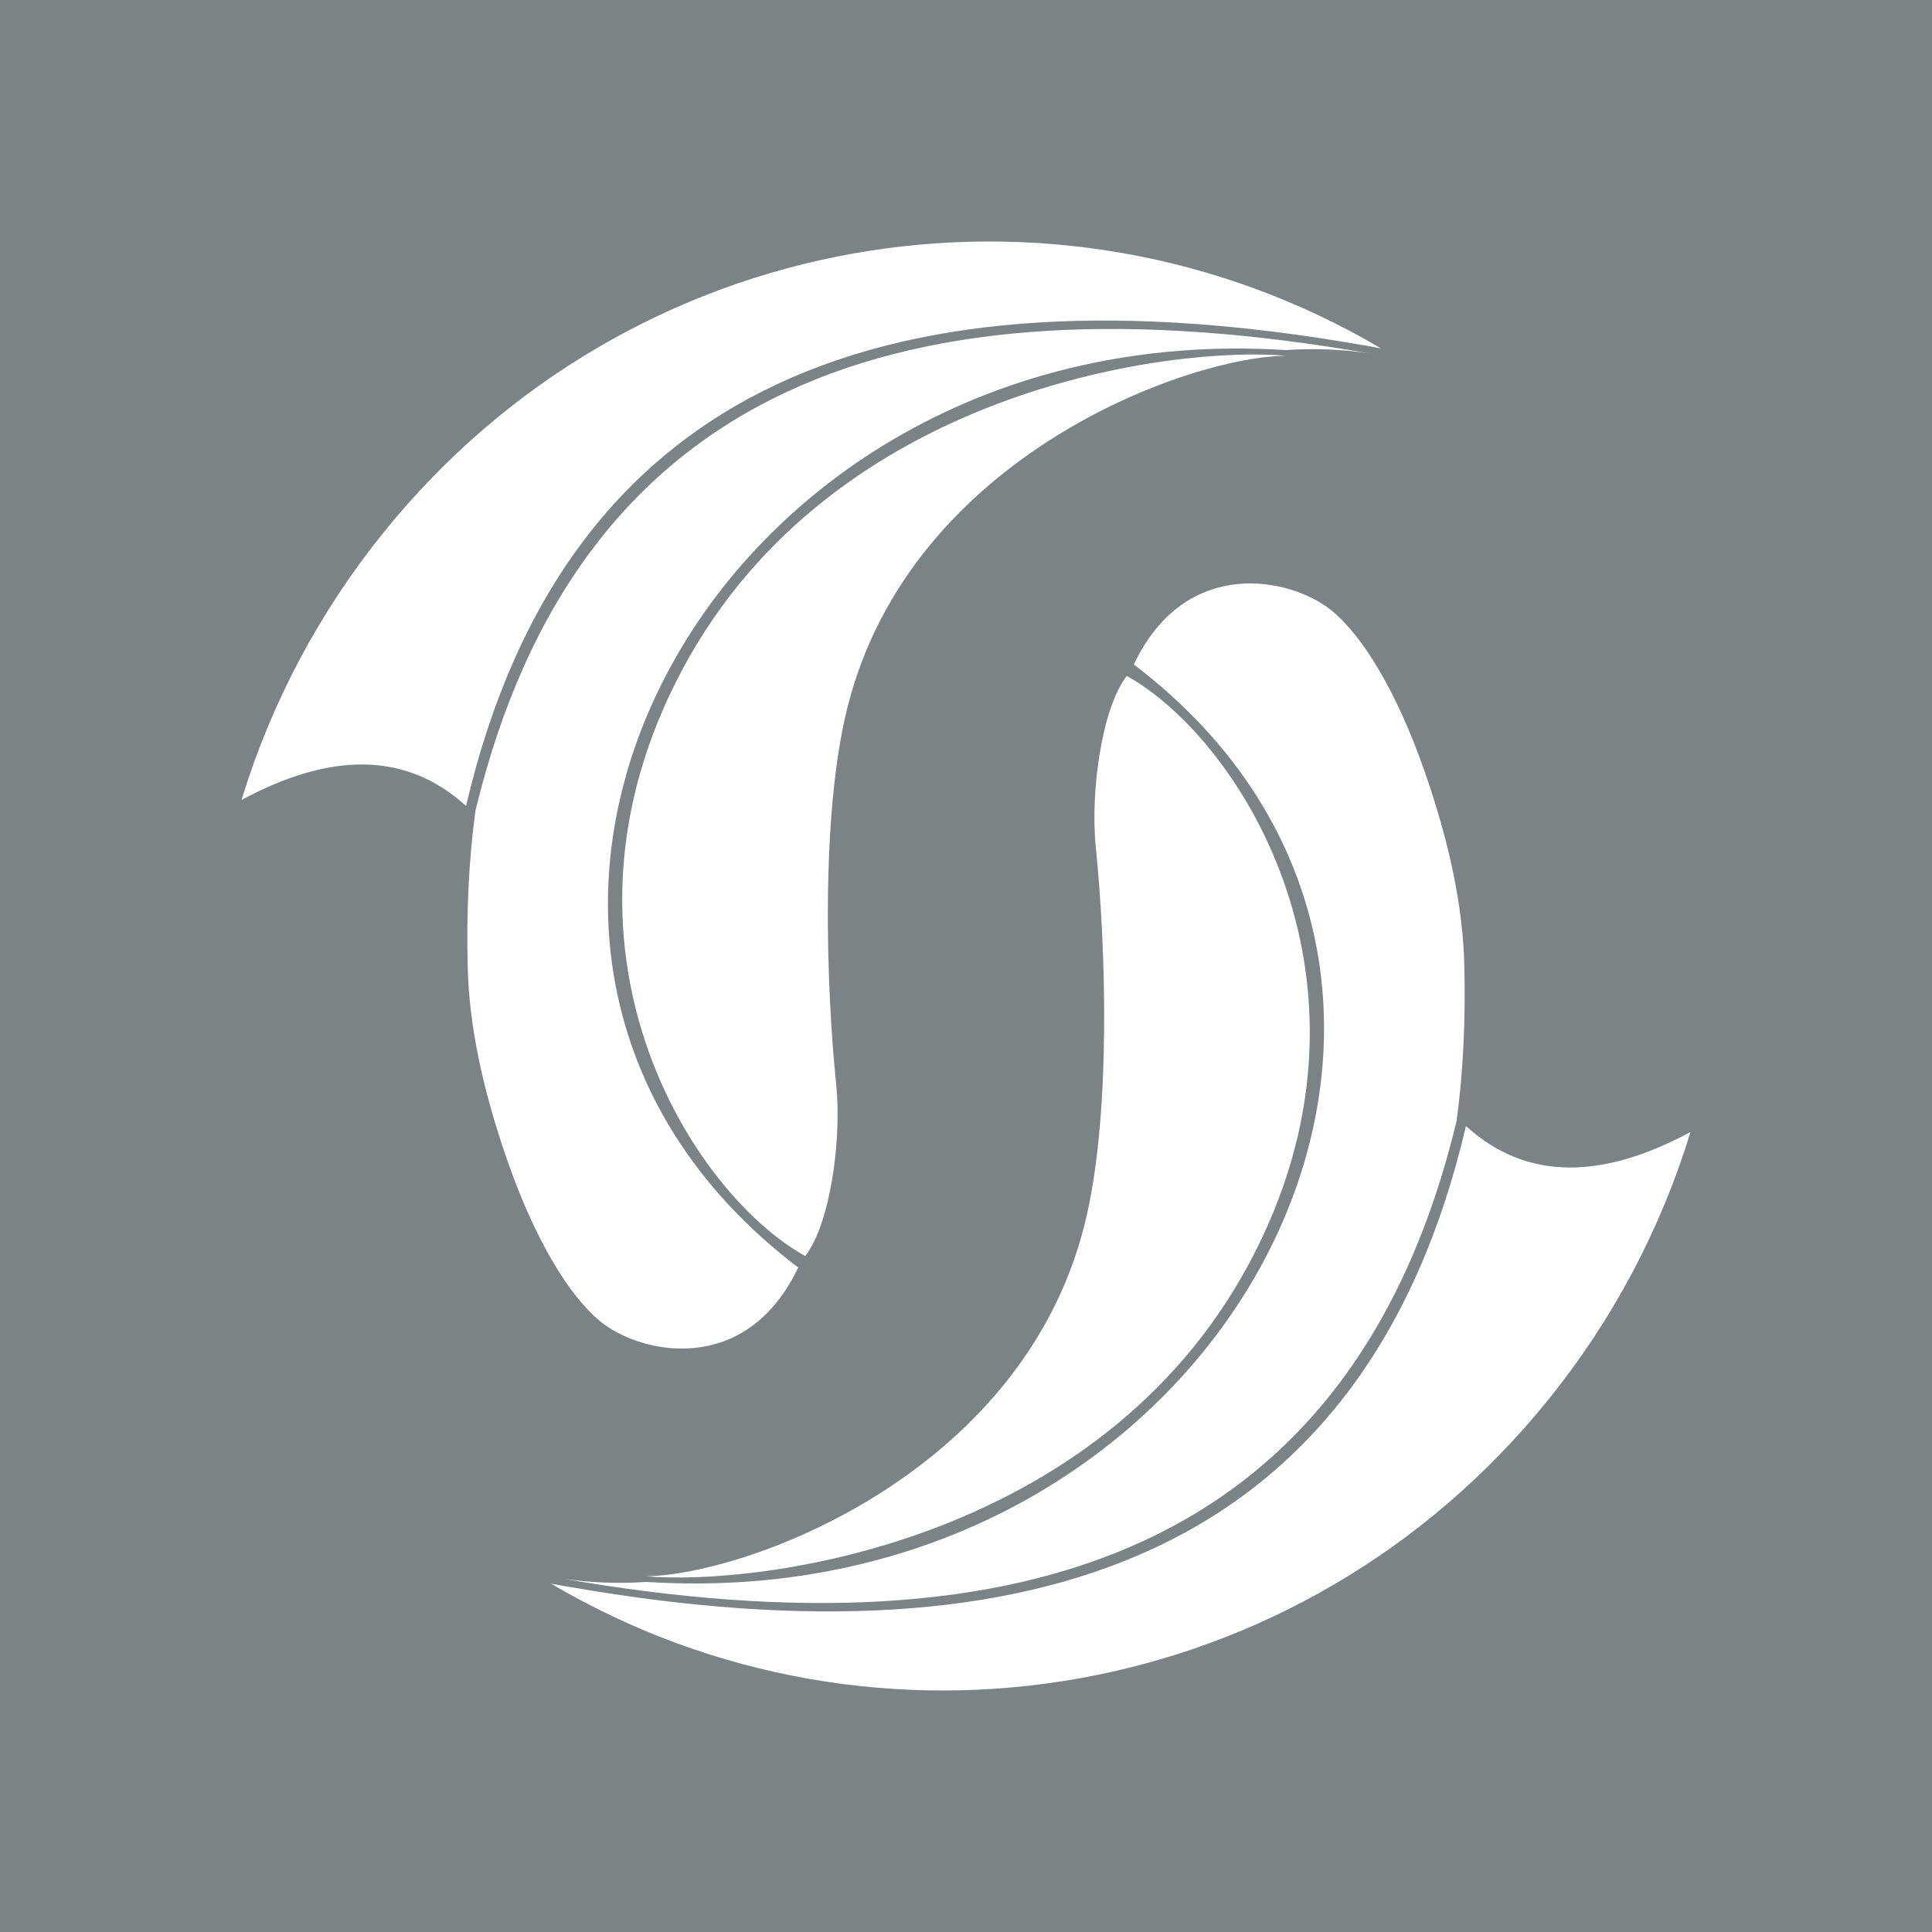
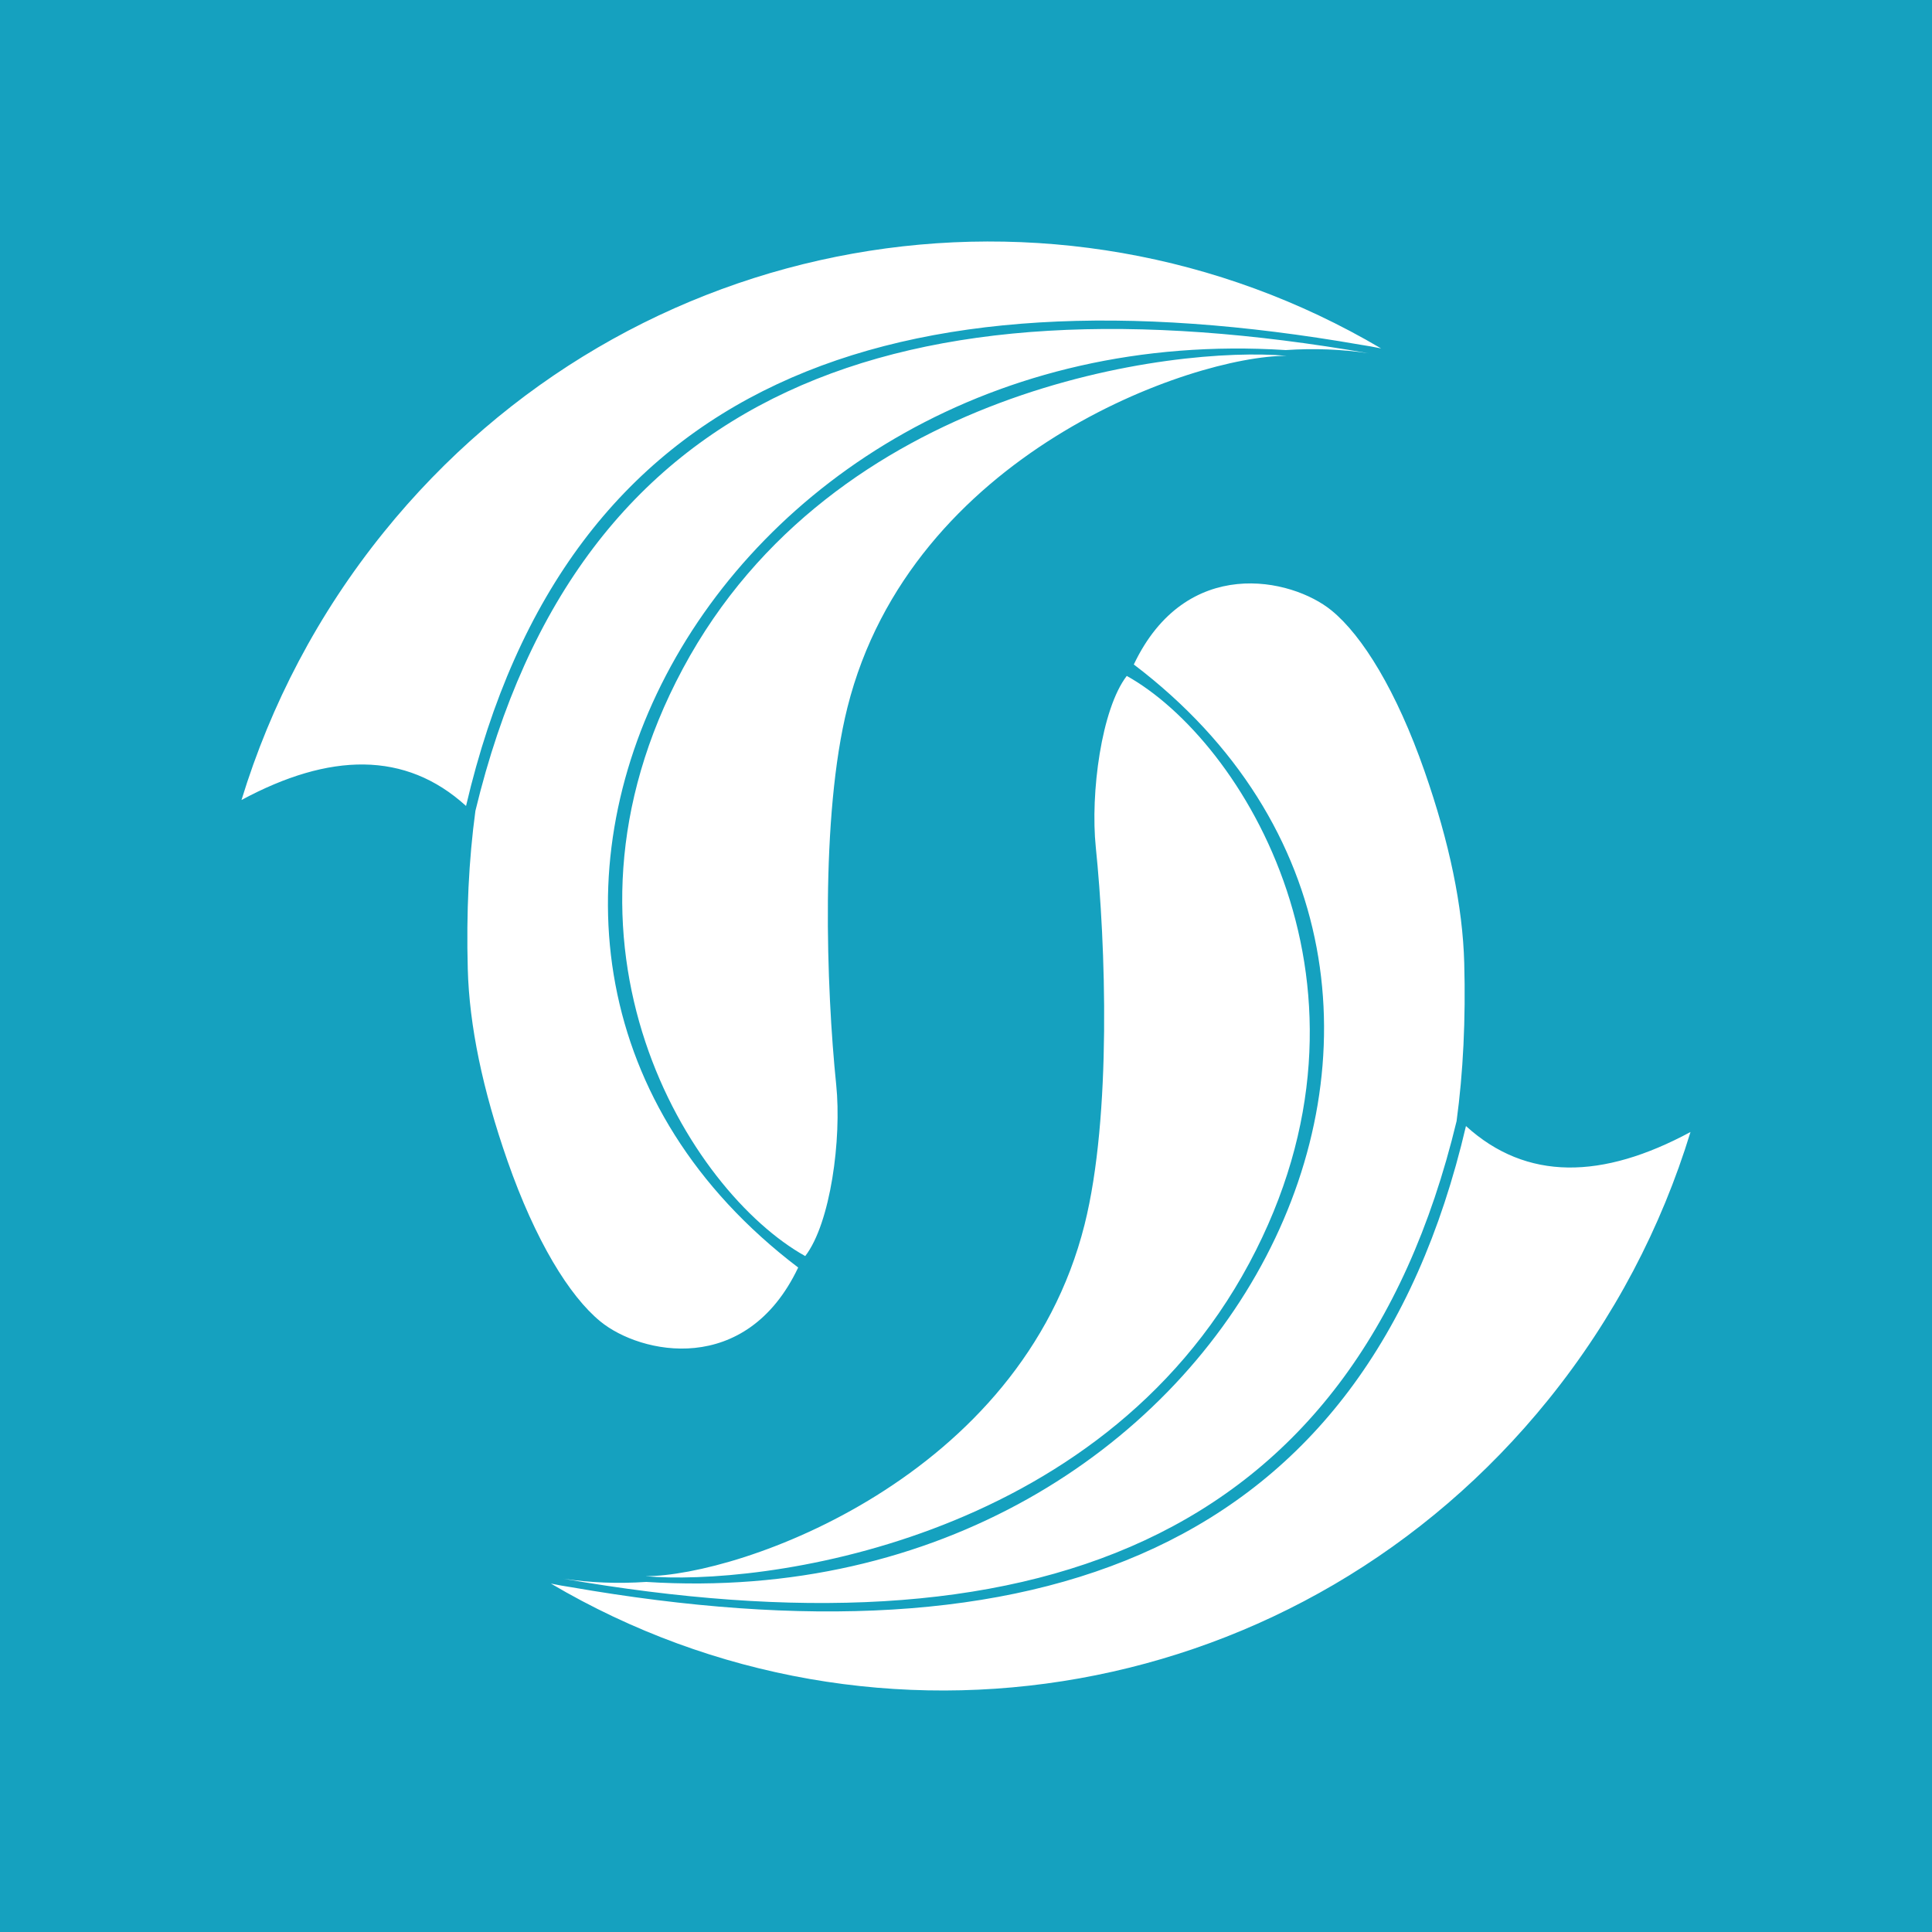
- <svg xmlns="http://www.w3.org/2000/svg" width="192" height="192" fill="none">
-   <path fill="#7C8386" d="M0 0h192v192H0z" />
-   <path fill="#fff" fill-rule="evenodd" d="M46.315 80.095c9.977-42.663 42.845-53.838 88.883-45.837.69.104 1.374.227 2.055.37-32.408-19.114-74.6-12.105-99.124 18.275A79.088 79.088 0 0 0 24 79.503c8.743-4.71 16.285-4.895 22.315.592Zm33.708 44.733c-11.47-6.39-26.855-30.958-12.169-58.366 14.983-27.963 48.955-32.095 60.003-31.101-9.37 0-37.31 9.727-43.638 34.935-2.71 10.793-2.098 27.976-1.119 37.491.555 5.396-.56 13.775-3.077 17.041Zm32.654-58.793c41.68 31.67 9.511 94.864-48.452 91.175a38.355 38.355 0 0 1-8.262-.321c46.038 8.002 78.557-3.038 88.79-45.468.66-4.869.913-10.112.761-15.726-.153-5.614-1.468-11.969-3.947-19.06-2.775-7.945-6.16-13.447-9.232-15.96-3.988-3.262-14.48-5.537-19.658 5.36Zm-.7 1.137c11.47 6.39 26.856 30.958 12.169 58.367-14.983 27.962-48.954 32.094-60.004 31.101 9.371 0 37.31-9.728 43.64-34.936 2.709-10.792 2.097-27.976 1.118-37.49-.555-5.397.56-13.776 3.077-17.042ZM56.802 157.74c46.038 8.002 78.906-3.173 88.884-45.836 6.029 5.487 13.571 5.303 22.314.592a79.087 79.087 0 0 1-14.128 26.599c-24.526 30.381-66.716 37.39-99.125 18.277.681.142 1.366.265 2.056.368ZM127.775 34.79c-57.963-3.69-90.132 59.506-48.452 91.175-5.178 10.897-15.67 8.622-19.658 5.359-3.073-2.512-6.457-8.014-9.232-15.958-2.478-7.092-3.794-13.446-3.946-19.061-.153-5.615.1-10.856.76-15.725 10.233-42.43 42.752-53.471 88.79-45.47a38.384 38.384 0 0 0-8.262-.32Z" clip-rule="evenodd" />
+ <svg xmlns="http://www.w3.org/2000/svg" width="192" height="192" viewBox="0 0 192 192" fill="none">
+   <rect width="192" height="192" fill="#15A1BF" />
+   <path fill-rule="evenodd" clip-rule="evenodd" d="M46.315 80.095C56.292 37.432 89.16 26.257 135.198 34.258C135.888 34.362 136.572 34.485 137.253 34.627C104.845 15.514 62.654 22.523 38.129 52.903C31.576 61.019 26.888 70.064 24 79.503C32.743 74.792 40.285 74.608 46.315 80.095ZM80.023 124.828C68.554 118.438 53.168 93.87 67.854 66.462C82.837 38.499 116.809 34.367 127.857 35.361C118.487 35.361 90.547 45.088 84.219 70.296C81.509 81.089 82.121 98.272 83.1 107.787C83.655 113.183 82.54 121.562 80.023 124.828ZM112.677 66.035C154.357 97.704 122.188 160.899 64.225 157.21C61.404 157.398 58.649 157.292 55.963 156.889C102.001 164.891 134.52 153.851 144.753 111.421C145.413 106.552 145.666 101.309 145.514 95.695C145.361 90.081 144.046 83.726 141.567 76.634C138.792 68.69 135.407 63.188 132.335 60.675C128.347 57.413 117.855 55.138 112.677 66.035ZM111.977 67.172C123.447 73.562 138.833 98.13 124.146 125.539C109.163 153.501 75.192 157.633 64.142 156.64C73.513 156.64 101.452 146.912 107.782 121.704C110.491 110.912 109.879 93.728 108.9 84.213C108.345 78.817 109.46 70.438 111.977 67.172ZM56.803 157.741C102.84 165.743 135.708 154.568 145.686 111.905C151.715 117.392 159.257 117.208 168 112.497C165.113 121.936 160.424 130.981 153.872 139.096C129.346 169.477 87.156 176.486 54.747 157.373C55.428 157.515 56.113 157.638 56.803 157.741ZM127.775 34.79C69.812 31.101 37.643 94.296 79.323 125.965C74.145 136.862 63.653 134.587 59.665 131.324C56.592 128.812 53.208 123.31 50.433 115.366C47.955 108.274 46.639 101.92 46.487 96.305C46.334 90.69 46.587 85.449 47.246 80.58C57.48 38.149 89.999 27.109 136.037 35.11C133.35 34.708 130.596 34.601 127.775 34.79Z" fill="white" />
</svg>
